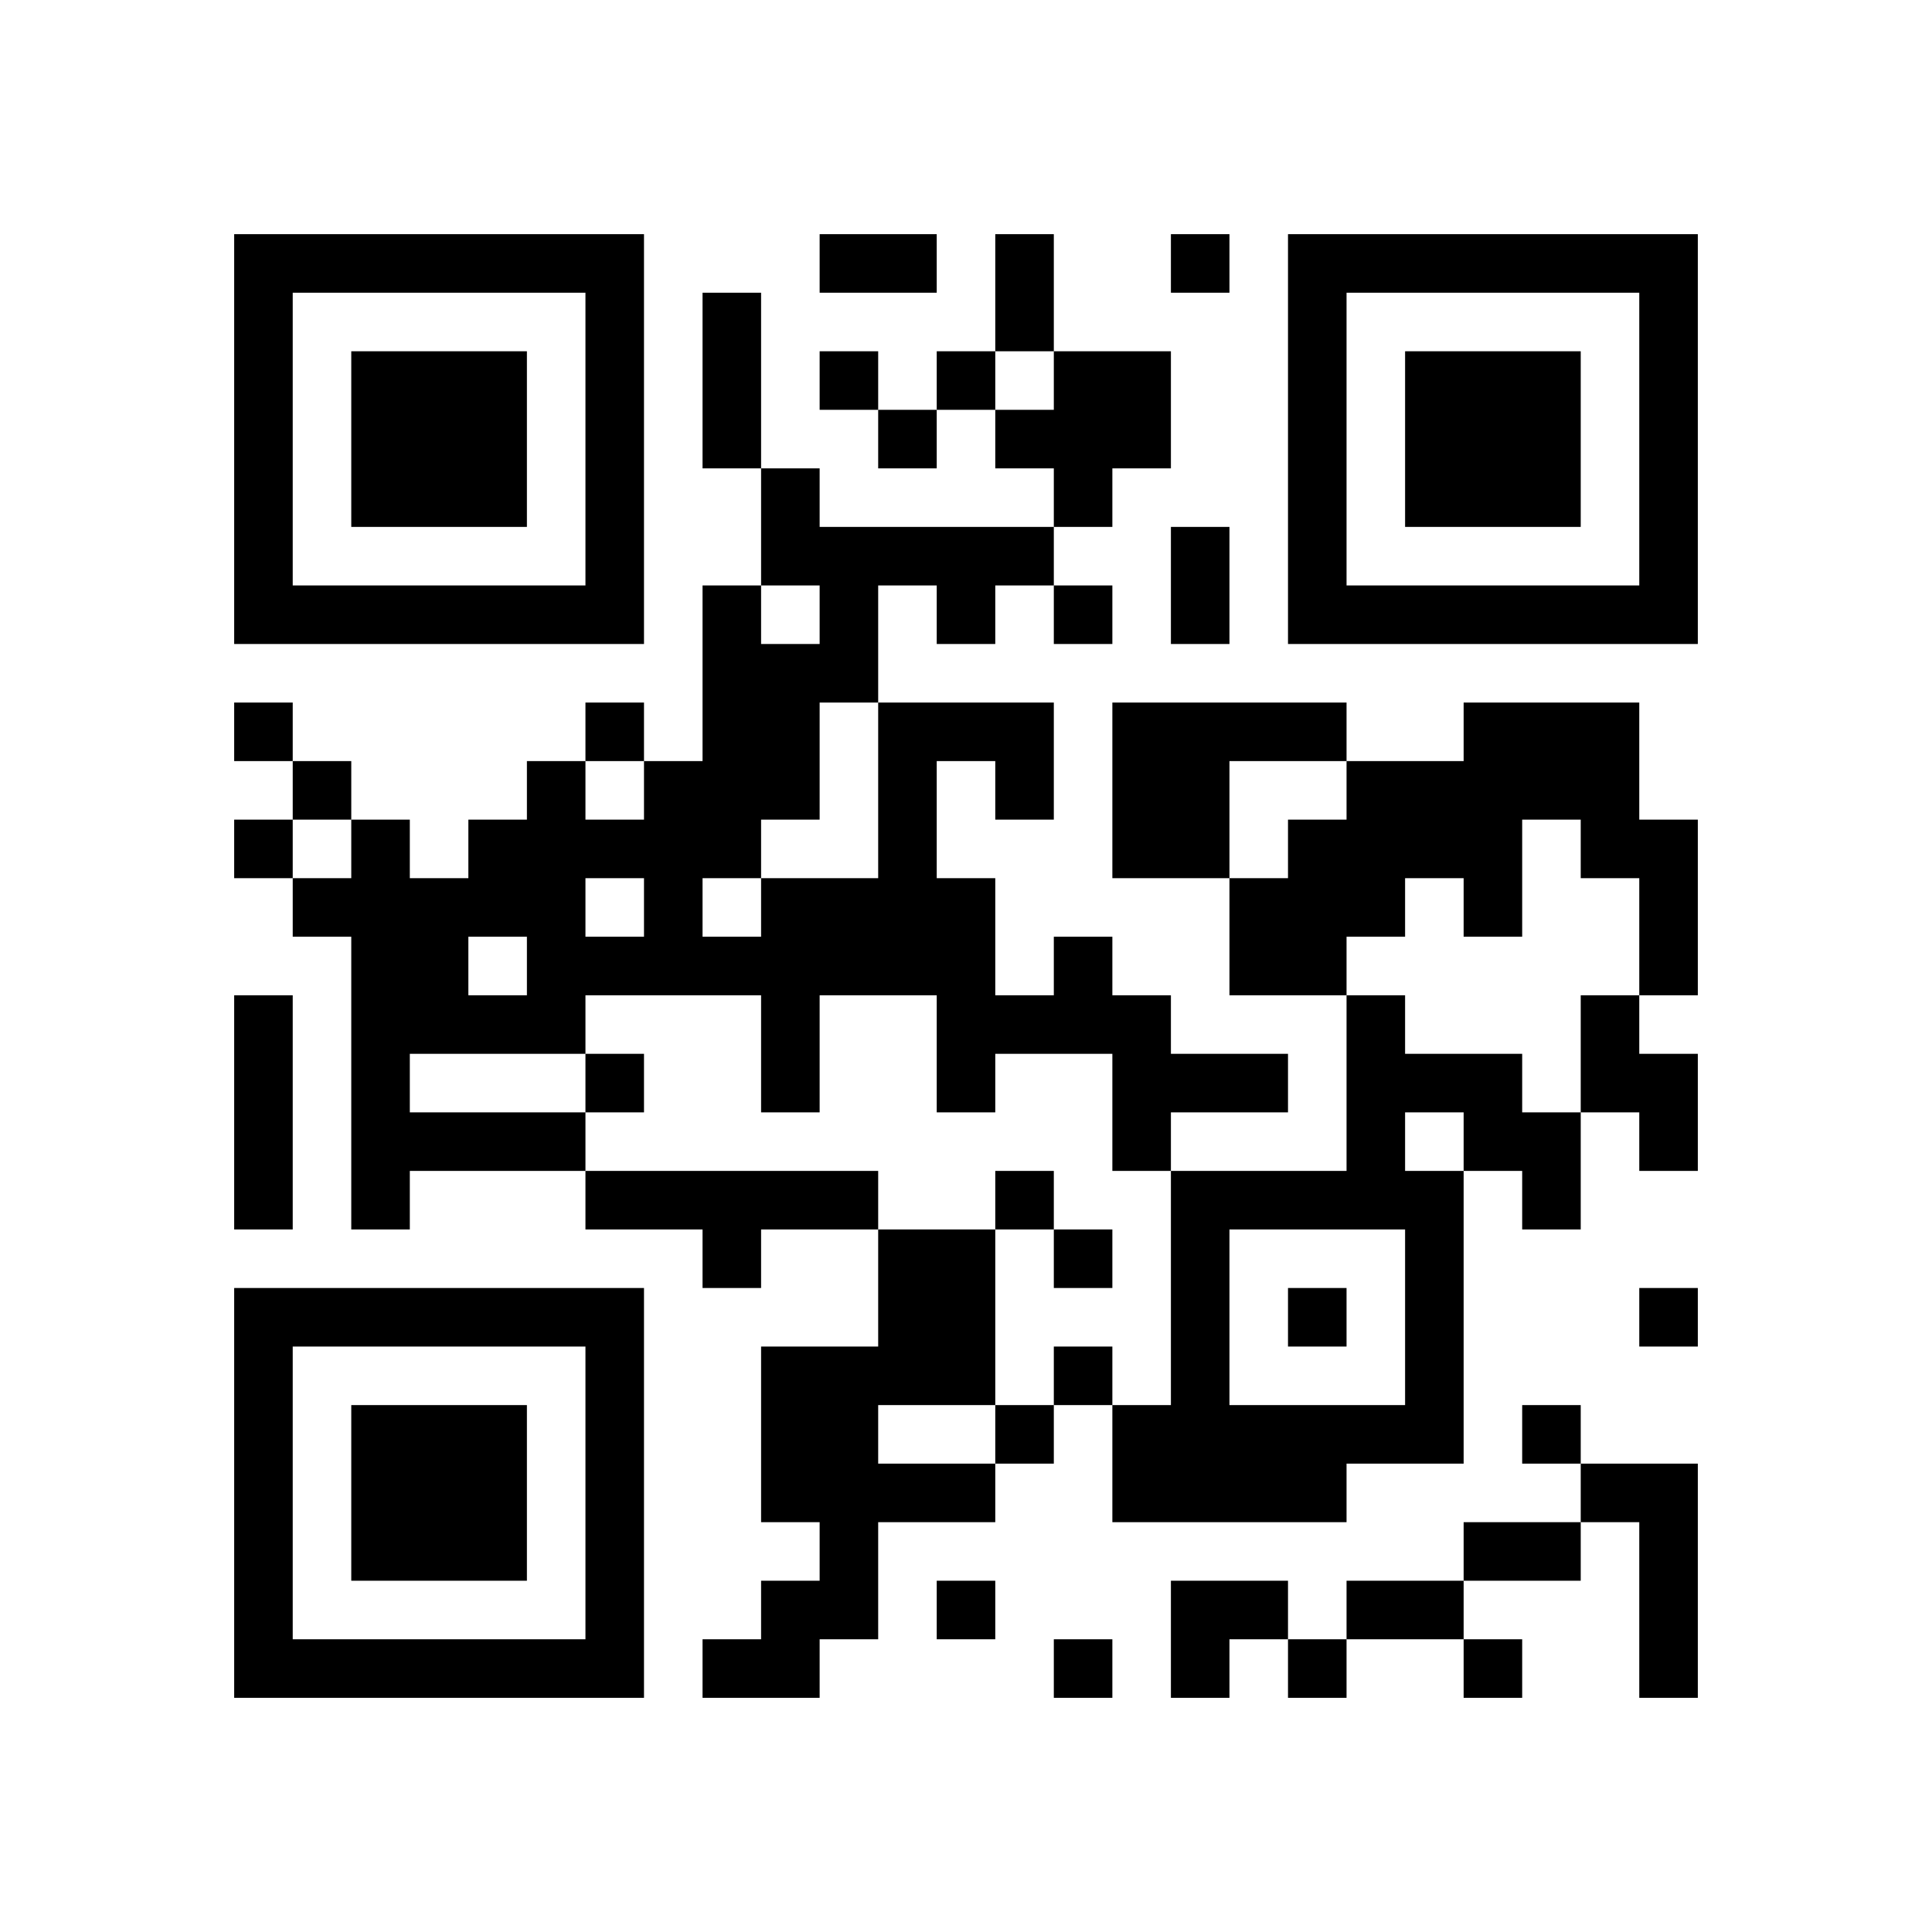
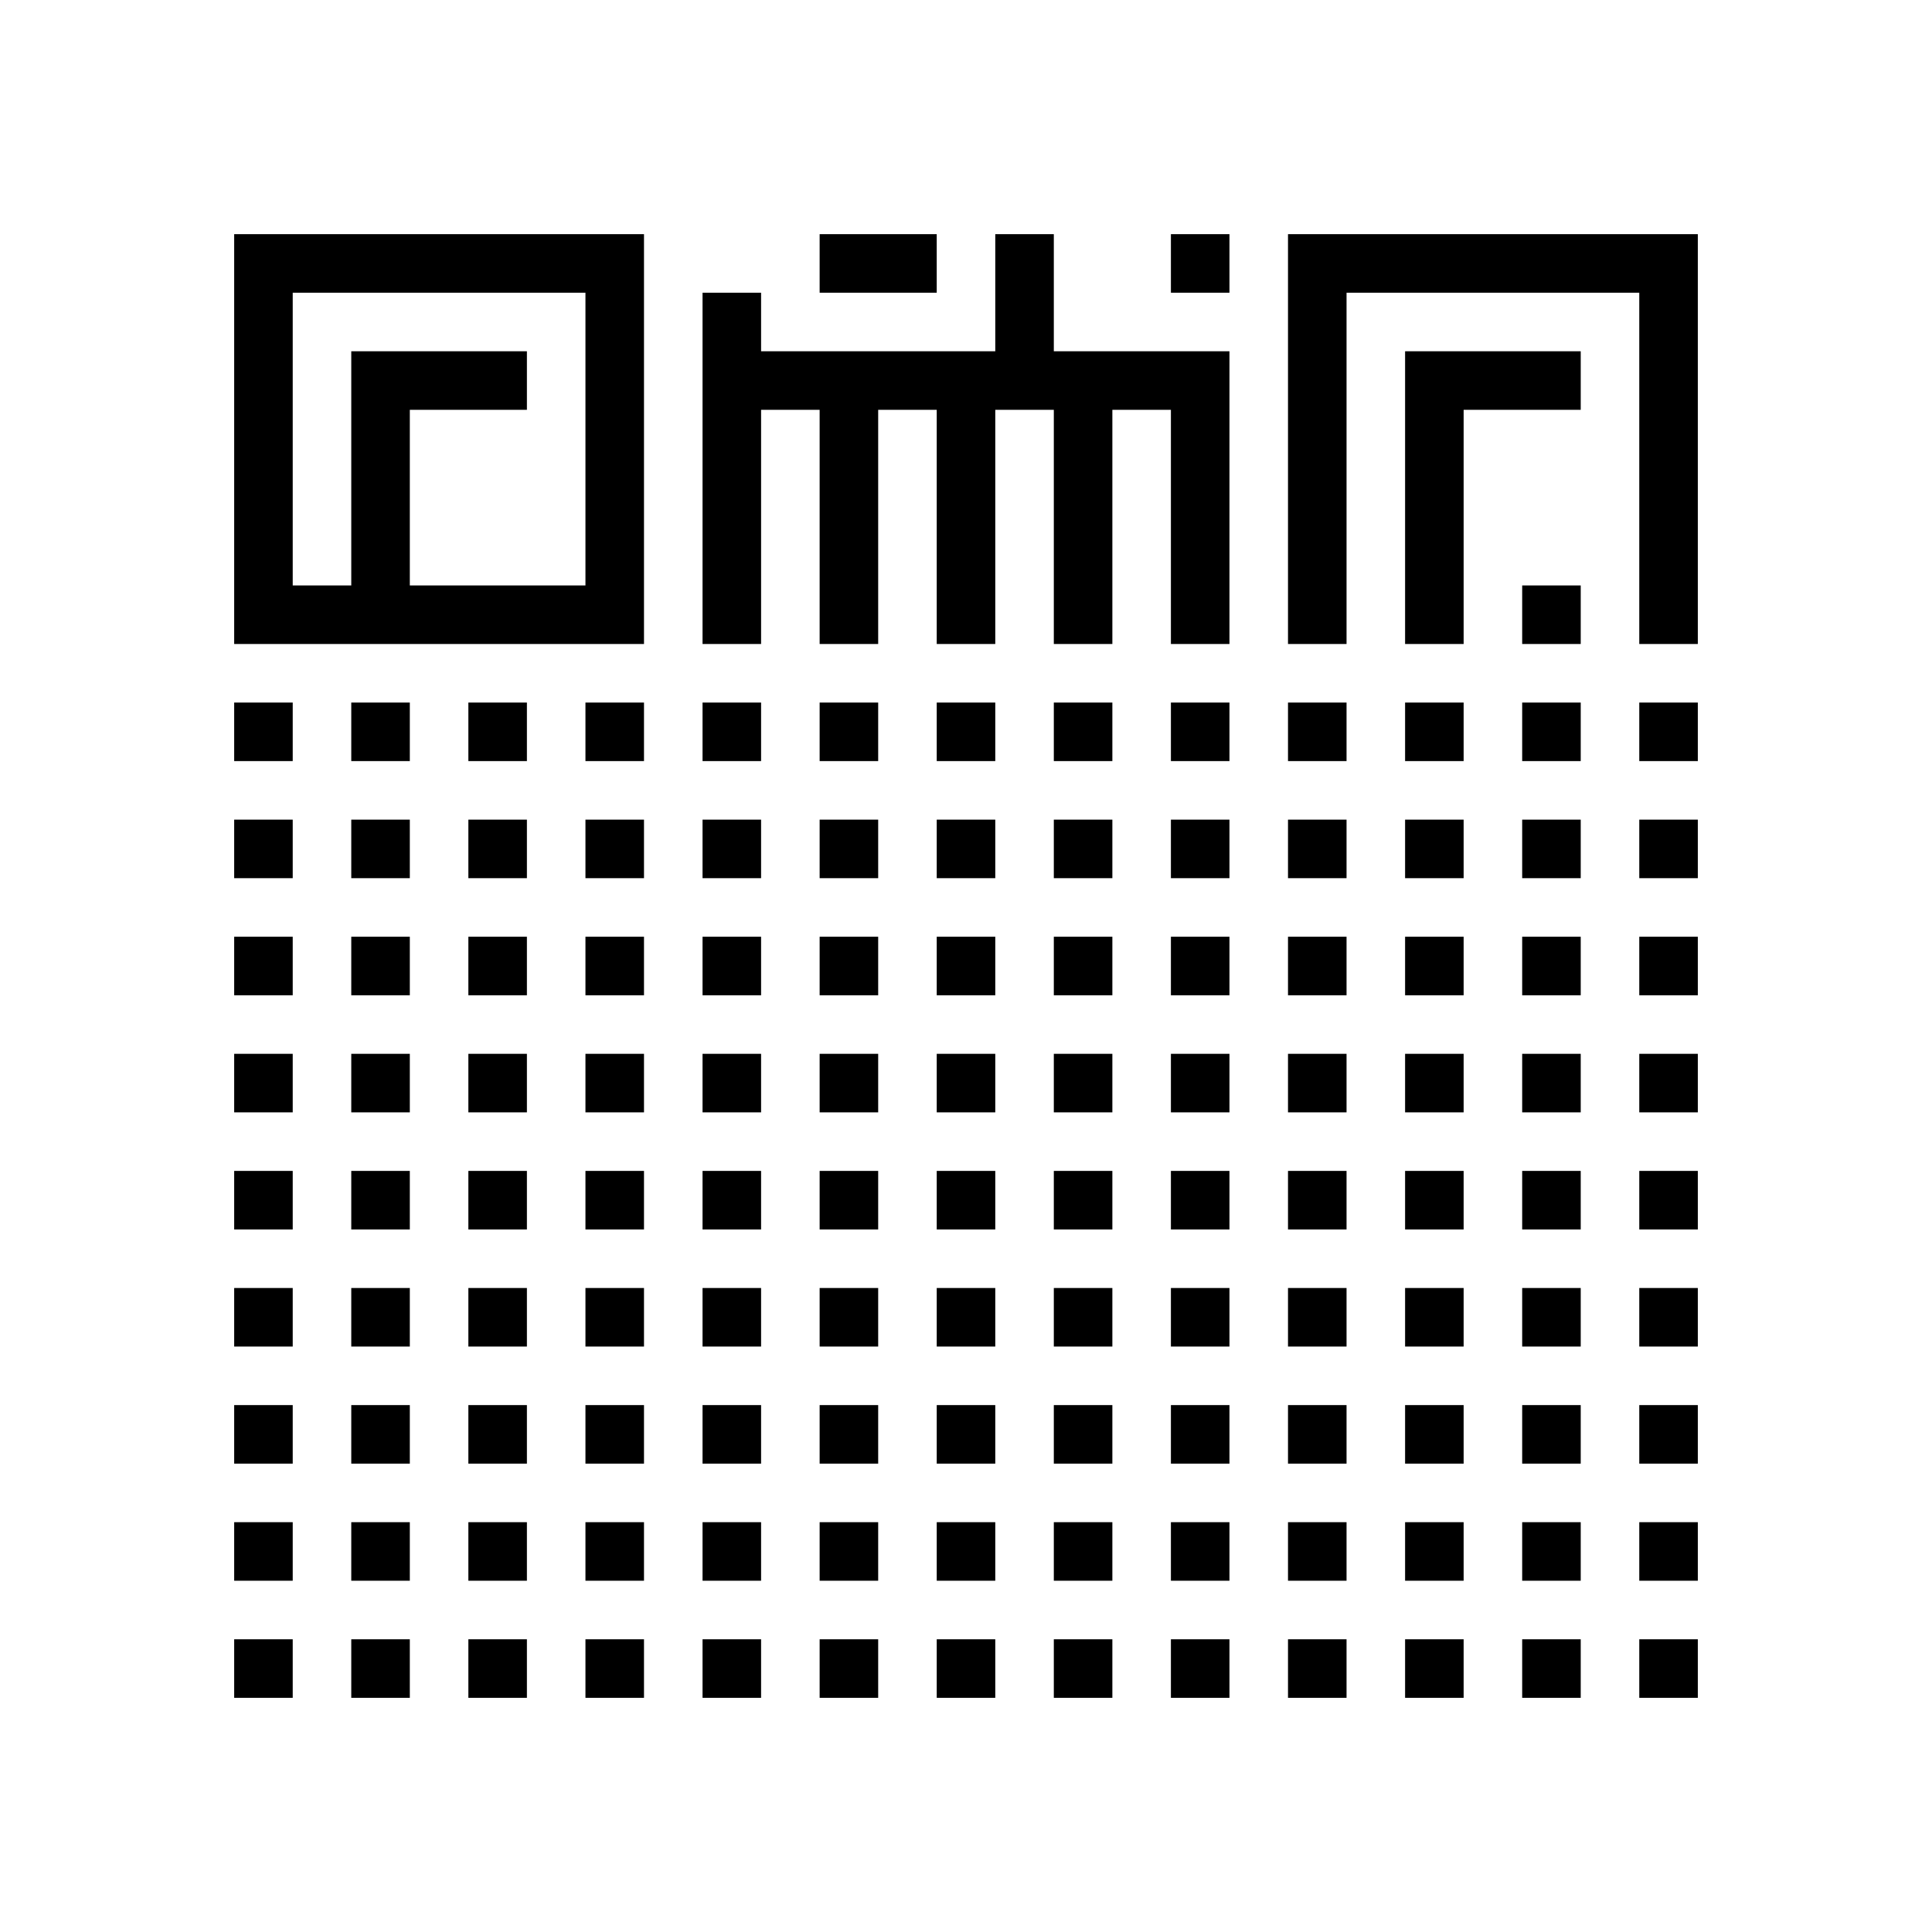
- <svg xmlns="http://www.w3.org/2000/svg" viewBox="0 0 33 33" role="img" aria-label="Scan to WhatsApp +91 83289 70924">
+ <svg xmlns="http://www.w3.org/2000/svg" width="330" height="330" viewBox="0 0 33 33" role="img" aria-label="Scan to WhatsApp +91 83289 70924">
  <rect width="33" height="33" fill="#fff" />
-   <path d="M4,4h7v1H4zM14,4h2v1H14zM17,4h1v1H17zM20,4h1v1H20zM22,4h7v1H22zM4,5h1v1H4zM10,5h1v1H10zM12,5h1v1H12zM17,5h1v1H17zM22,5h1v1H22zM28,5h1v1H28zM4,6h1v1H4zM6,6h3v1H6zM10,6h1v1H10zM12,6h1v1H12zM14,6h1v1H14zM16,6h1v1H16zM18,6h2v1H18zM22,6h1v1H22zM24,6h3v1H24zM28,6h1v1H28zM4,7h1v1H4zM6,7h3v1H6zM10,7h1v1H10zM12,7h1v1H12zM15,7h1v1H15zM17,7h3v1H17zM22,7h1v1H22zM24,7h3v1H24zM28,7h1v1H28zM4,8h1v1H4zM6,8h3v1H6zM10,8h1v1H10zM13,8h1v1H13zM18,8h1v1H18zM22,8h1v1H22zM24,8h3v1H24zM28,8h1v1H28zM4,9h1v1H4zM10,9h1v1H10zM13,9h5v1H13zM20,9h1v1H20zM22,9h1v1H22zM28,9h1v1H28zM4,10h7v1H4zM12,10h1v1H12zM14,10h1v1H14zM16,10h1v1H16zM18,10h1v1H18zM20,10h1v1H20zM22,10h7v1H22zM12,11h3v1H12zM4,12h1v1H4zM10,12h1v1H10zM12,12h2v1H12zM15,12h3v1H15zM19,12h4v1H19zM25,12h3v1H25zM5,13h1v1H5zM9,13h1v1H9zM11,13h3v1H11zM15,13h1v1H15zM17,13h1v1H17zM19,13h2v1H19zM23,13h5v1H23zM4,14h1v1H4zM6,14h1v1H6zM8,14h5v1H8zM15,14h1v1H15zM19,14h2v1H19zM22,14h4v1H22zM27,14h2v1H27zM5,15h5v1H5zM11,15h1v1H11zM13,15h4v1H13zM21,15h3v1H21zM25,15h1v1H25zM28,15h1v1H28zM6,16h2v1H6zM9,16h8v1H9zM18,16h1v1H18zM21,16h2v1H21zM28,16h1v1H28zM4,17h1v1H4zM6,17h4v1H6zM13,17h1v1H13zM16,17h4v1H16zM23,17h1v1H23zM27,17h1v1H27zM4,18h1v1H4zM6,18h1v1H6zM10,18h1v1H10zM13,18h1v1H13zM16,18h1v1H16zM19,18h3v1H19zM23,18h3v1H23zM27,18h2v1H27zM4,19h1v1H4zM6,19h4v1H6zM19,19h1v1H19zM23,19h1v1H23zM25,19h2v1H25zM28,19h1v1H28zM4,20h1v1H4zM6,20h1v1H6zM10,20h5v1H10zM17,20h1v1H17zM20,20h5v1H20zM26,20h1v1H26zM12,21h1v1H12zM15,21h2v1H15zM18,21h1v1H18zM20,21h1v1H20zM24,21h1v1H24zM4,22h7v1H4zM15,22h2v1H15zM20,22h1v1H20zM22,22h1v1H22zM24,22h1v1H24zM28,22h1v1H28zM4,23h1v1H4zM10,23h1v1H10zM13,23h4v1H13zM18,23h1v1H18zM20,23h1v1H20zM24,23h1v1H24zM4,24h1v1H4zM6,24h3v1H6zM10,24h1v1H10zM13,24h2v1H13zM17,24h1v1H17zM19,24h6v1H19zM26,24h1v1H26zM4,25h1v1H4zM6,25h3v1H6zM10,25h1v1H10zM13,25h4v1H13zM19,25h4v1H19zM27,25h2v1H27zM4,26h1v1H4zM6,26h3v1H6zM10,26h1v1H10zM14,26h1v1H14zM25,26h2v1H25zM28,26h1v1H28zM4,27h1v1H4zM10,27h1v1H10zM13,27h2v1H13zM16,27h1v1H16zM20,27h2v1H20zM23,27h2v1H23zM28,27h1v1H28zM4,28h7v1H4zM12,28h2v1H12zM18,28h1v1H18zM20,28h1v1H20zM22,28h1v1H22zM25,28h1v1H25zM28,28h1v1H28z" fill="#000" />
+   <path fill="#000" d="M4,4H5V5H4zM5,4H6V5H5zM6,4H7V5H6zM7,4H8V5H7zM8,4H9V5H8zM9,4H10V5H9zM10,4H11V5H10zM14,4H15V5H14zM15,4H16V5H15zM17,4H18V5H17zM20,4H21V5H20zM22,4H23V5H22zM23,4H24V5H23zM24,4H25V5H24zM25,4H26V5H25zM26,4H27V5H26zM27,4H28V5H27zM28,4H29V5H28zM4,5H5V6H4zM10,5H11V6H10zM12,5H13V6H12zM17,5H18V6H17zM22,5H23V6H22zM28,5H29V6H28zM4,6H5V7H4zM6,6H7V7H6zM7,6H8V7H7zM8,6H9V7H8zM10,6H11V7H10zM12,6H13V7H12zM13,6H14V7H13zM14,6H15V7H14zM15,6H16V7H15zM16,6H17V7H16zM17,6H18V7H17zM18,6H19V7H18zM19,6H20V7H19zM20,6H21V7H20zM22,6H23V7H22zM24,6H25V7H24zM25,6H26V7H25zM26,6H27V7H26zM28,6H29V7H28zM4,7H5V8H4zM6,7H7V8H6zM10,7H11V8H10zM12,7H13V8H12zM14,7H15V8H14zM16,7H17V8H16zM18,7H19V8H18zM20,7H21V8H20zM22,7H23V8H22zM24,7H25V8H24zM28,7H29V8H28zM4,8H5V9H4zM6,8H7V9H6zM10,8H11V9H10zM12,8H13V9H12zM14,8H15V9H14zM16,8H17V9H16zM18,8H19V9H18zM20,8H21V9H20zM22,8H23V9H22zM24,8H25V9H24zM28,8H29V9H28zM4,9H5V10H4zM6,9H7V10H6zM10,9H11V10H10zM12,9H13V10H12zM14,9H15V10H14zM16,9H17V10H16zM18,9H19V10H18zM20,9H21V10H20zM22,9H23V10H22zM24,9H25V10H24zM28,9H29V10H28zM4,10H5V11H4zM5,10H6V11H5zM6,10H7V11H6zM7,10H8V11H7zM8,10H9V11H8zM9,10H10V11H9zM10,10H11V11H10zM12,10H13V11H12zM14,10H15V11H14zM16,10H17V11H16zM18,10H19V11H18zM20,10H21V11H20zM22,10H23V11H22zM24,10H25V11H24zM26,10H27V11H26zM28,10H29V11H28zM4,12H5V13H4zM6,12H7V13H6zM8,12H9V13H8zM10,12H11V13H10zM12,12H13V13H12zM14,12H15V13H14zM16,12H17V13H16zM18,12H19V13H18zM20,12H21V13H20zM22,12H23V13H22zM24,12H25V13H24zM26,12H27V13H26zM28,12H29V13H28zM4,14H5V15H4zM6,14H7V15H6zM8,14H9V15H8zM10,14H11V15H10zM12,14H13V15H12zM14,14H15V15H14zM16,14H17V15H16zM18,14H19V15H18zM20,14H21V15H20zM22,14H23V15H22zM24,14H25V15H24zM26,14H27V15H26zM28,14H29V15H28zM4,16H5V17H4zM6,16H7V17H6zM8,16H9V17H8zM10,16H11V17H10zM12,16H13V17H12zM14,16H15V17H14zM16,16H17V17H16zM18,16H19V17H18zM20,16H21V17H20zM22,16H23V17H22zM24,16H25V17H24zM26,16H27V17H26zM28,16H29V17H28zM4,18H5V19H4zM6,18H7V19H6zM8,18H9V19H8zM10,18H11V19H10zM12,18H13V19H12zM14,18H15V19H14zM16,18H17V19H16zM18,18H19V19H18zM20,18H21V19H20zM22,18H23V19H22zM24,18H25V19H24zM26,18H27V19H26zM28,18H29V19H28zM4,20H5V21H4zM6,20H7V21H6zM8,20H9V21H8zM10,20H11V21H10zM12,20H13V21H12zM14,20H15V21H14zM16,20H17V21H16zM18,20H19V21H18zM20,20H21V21H20zM22,20H23V21H22zM24,20H25V21H24zM26,20H27V21H26zM28,20H29V21H28zM4,22H5V23H4zM6,22H7V23H6zM8,22H9V23H8zM10,22H11V23H10zM12,22H13V23H12zM14,22H15V23H14zM16,22H17V23H16zM18,22H19V23H18zM20,22H21V23H20zM22,22H23V23H22zM24,22H25V23H24zM26,22H27V23H26zM28,22H29V23H28zM4,24H5V25H4zM6,24H7V25H6zM8,24H9V25H8zM10,24H11V25H10zM12,24H13V25H12zM14,24H15V25H14zM16,24H17V25H16zM18,24H19V25H18zM20,24H21V25H20zM22,24H23V25H22zM24,24H25V25H24zM26,24H27V25H26zM28,24H29V25H28zM4,26H5V27H4zM6,26H7V27H6zM8,26H9V27H8zM10,26H11V27H10zM12,26H13V27H12zM14,26H15V27H14zM16,26H17V27H16zM18,26H19V27H18zM20,26H21V27H20zM22,26H23V27H22zM24,26H25V27H24zM26,26H27V27H26zM28,26H29V27H28zM4,28H5V29H4zM6,28H7V29H6zM8,28H9V29H8zM10,28H11V29H10zM12,28H13V29H12zM14,28H15V29H14zM16,28H17V29H16zM18,28H19V29H18zM20,28H21V29H20zM22,28H23V29H22zM24,28H25V29H24zM26,28H27V29H26zM28,28H29V29H28z" />
</svg>
